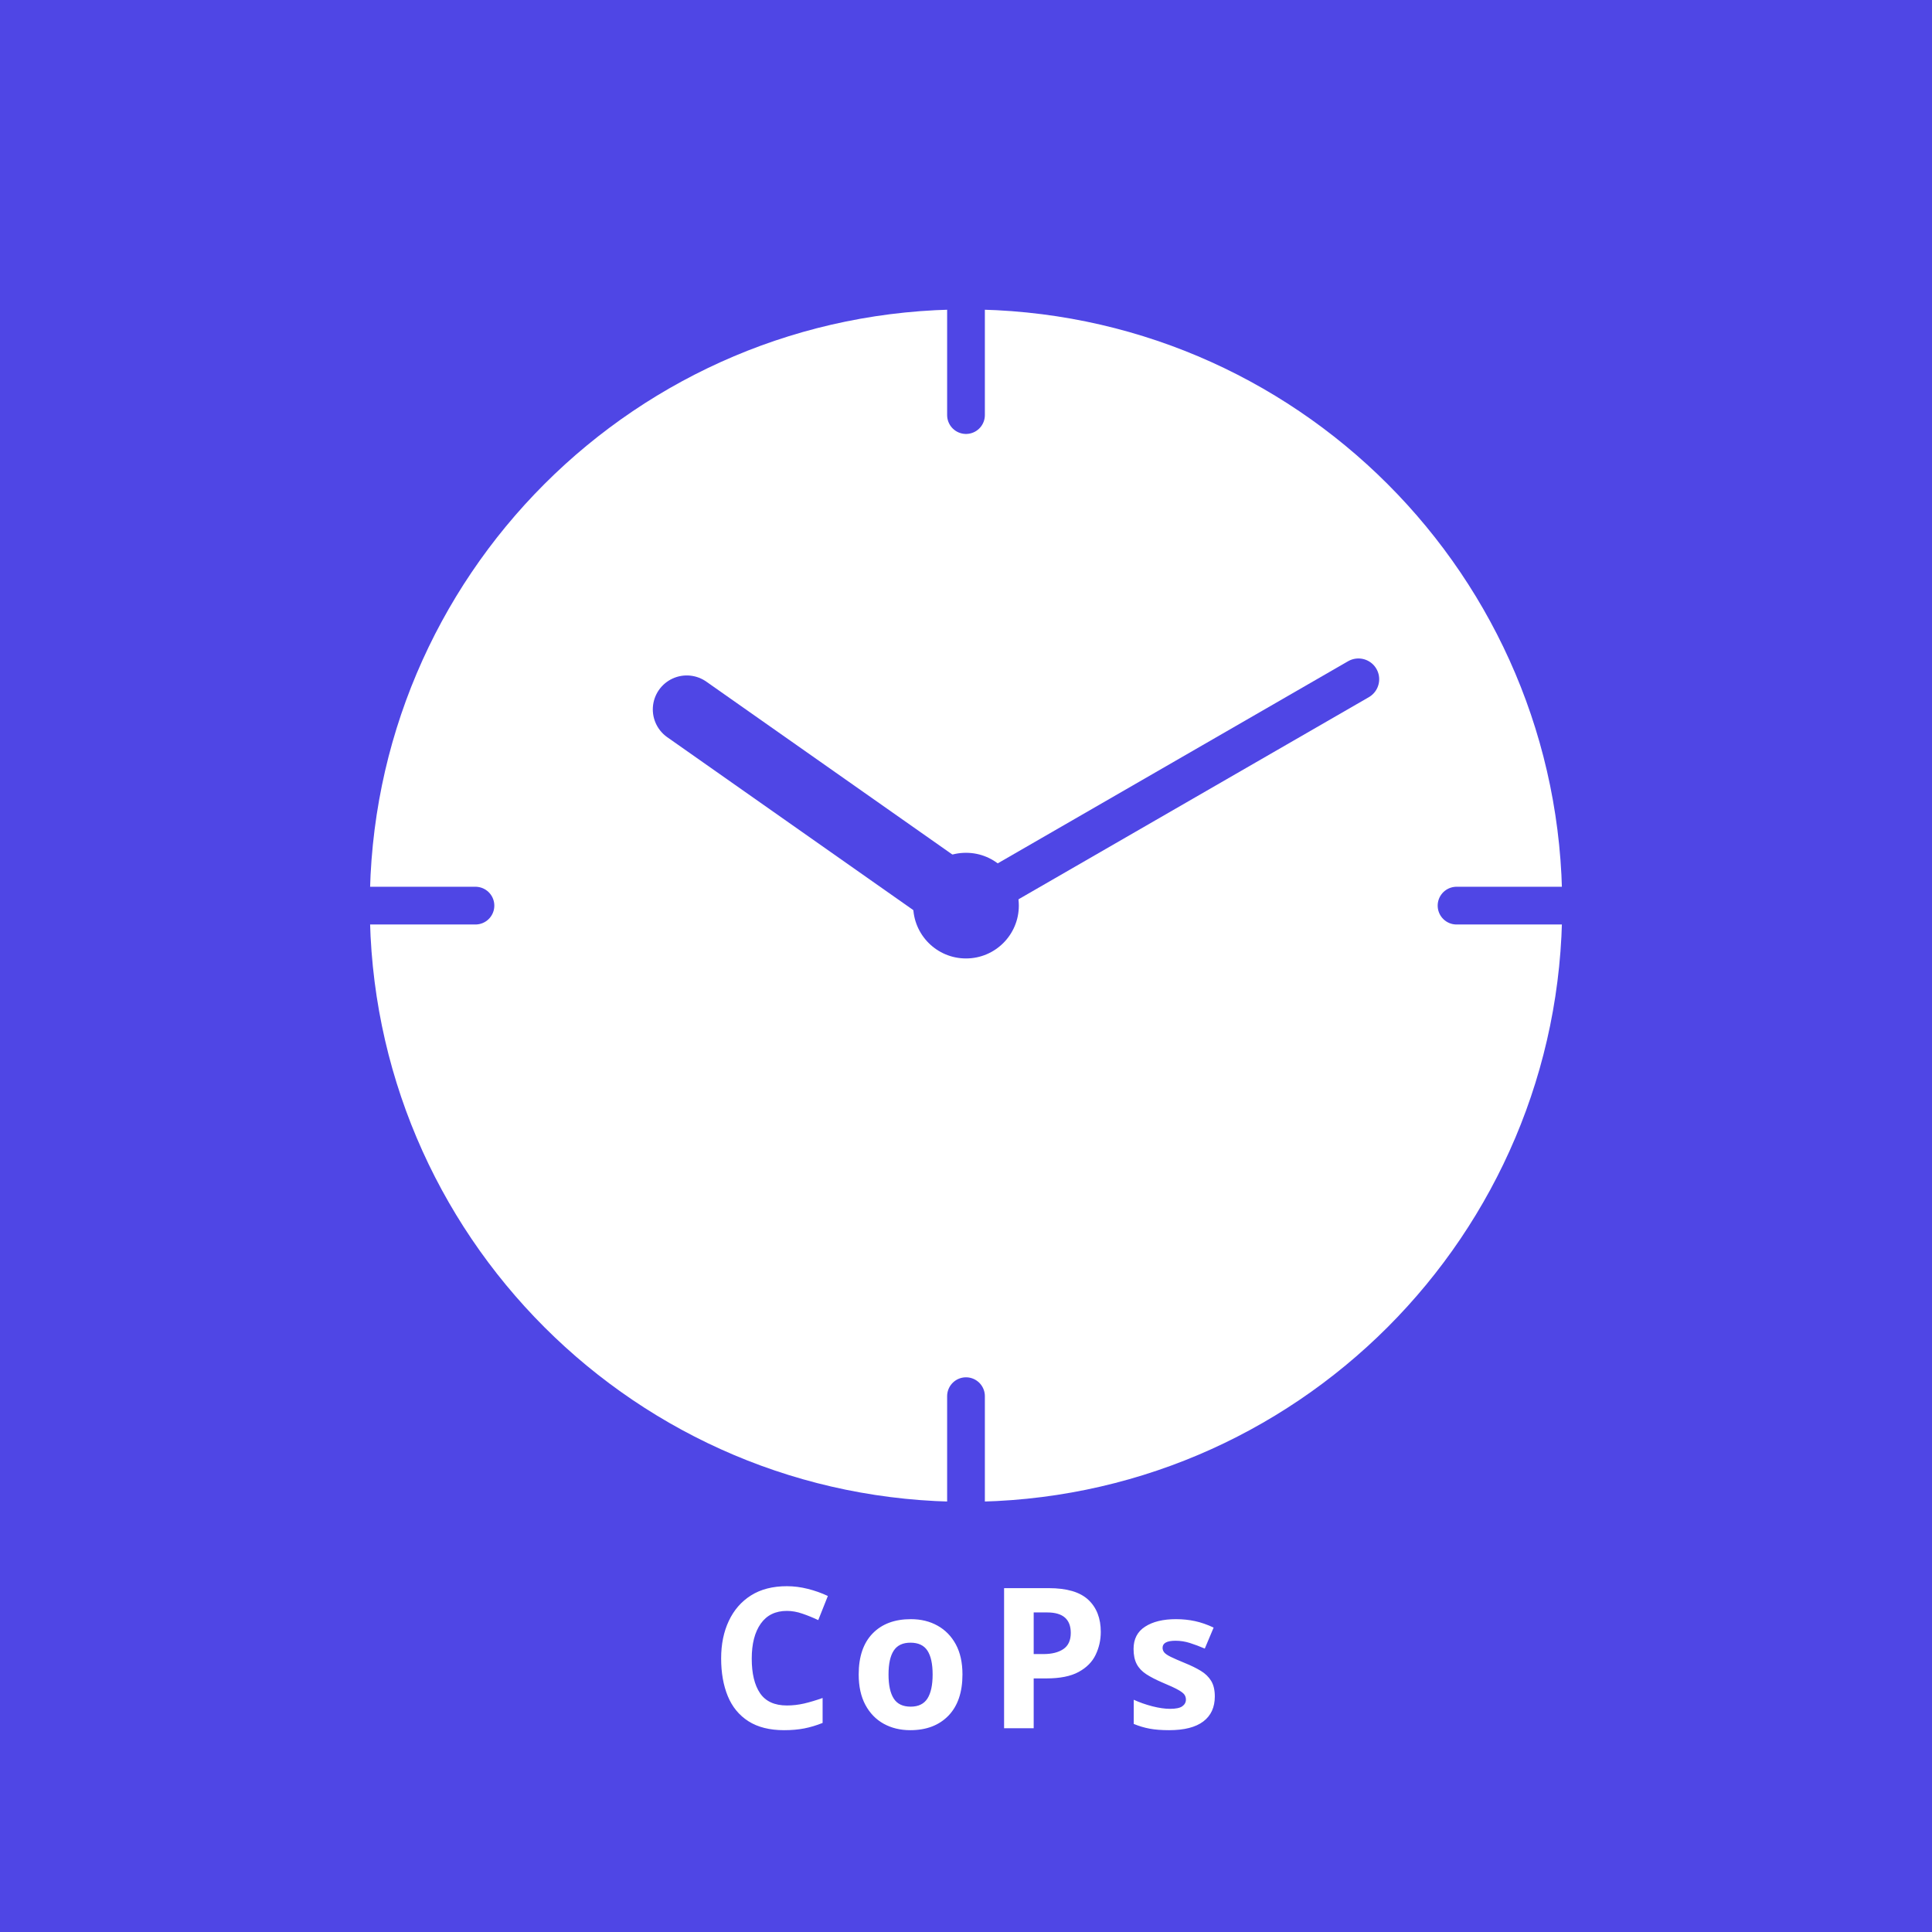
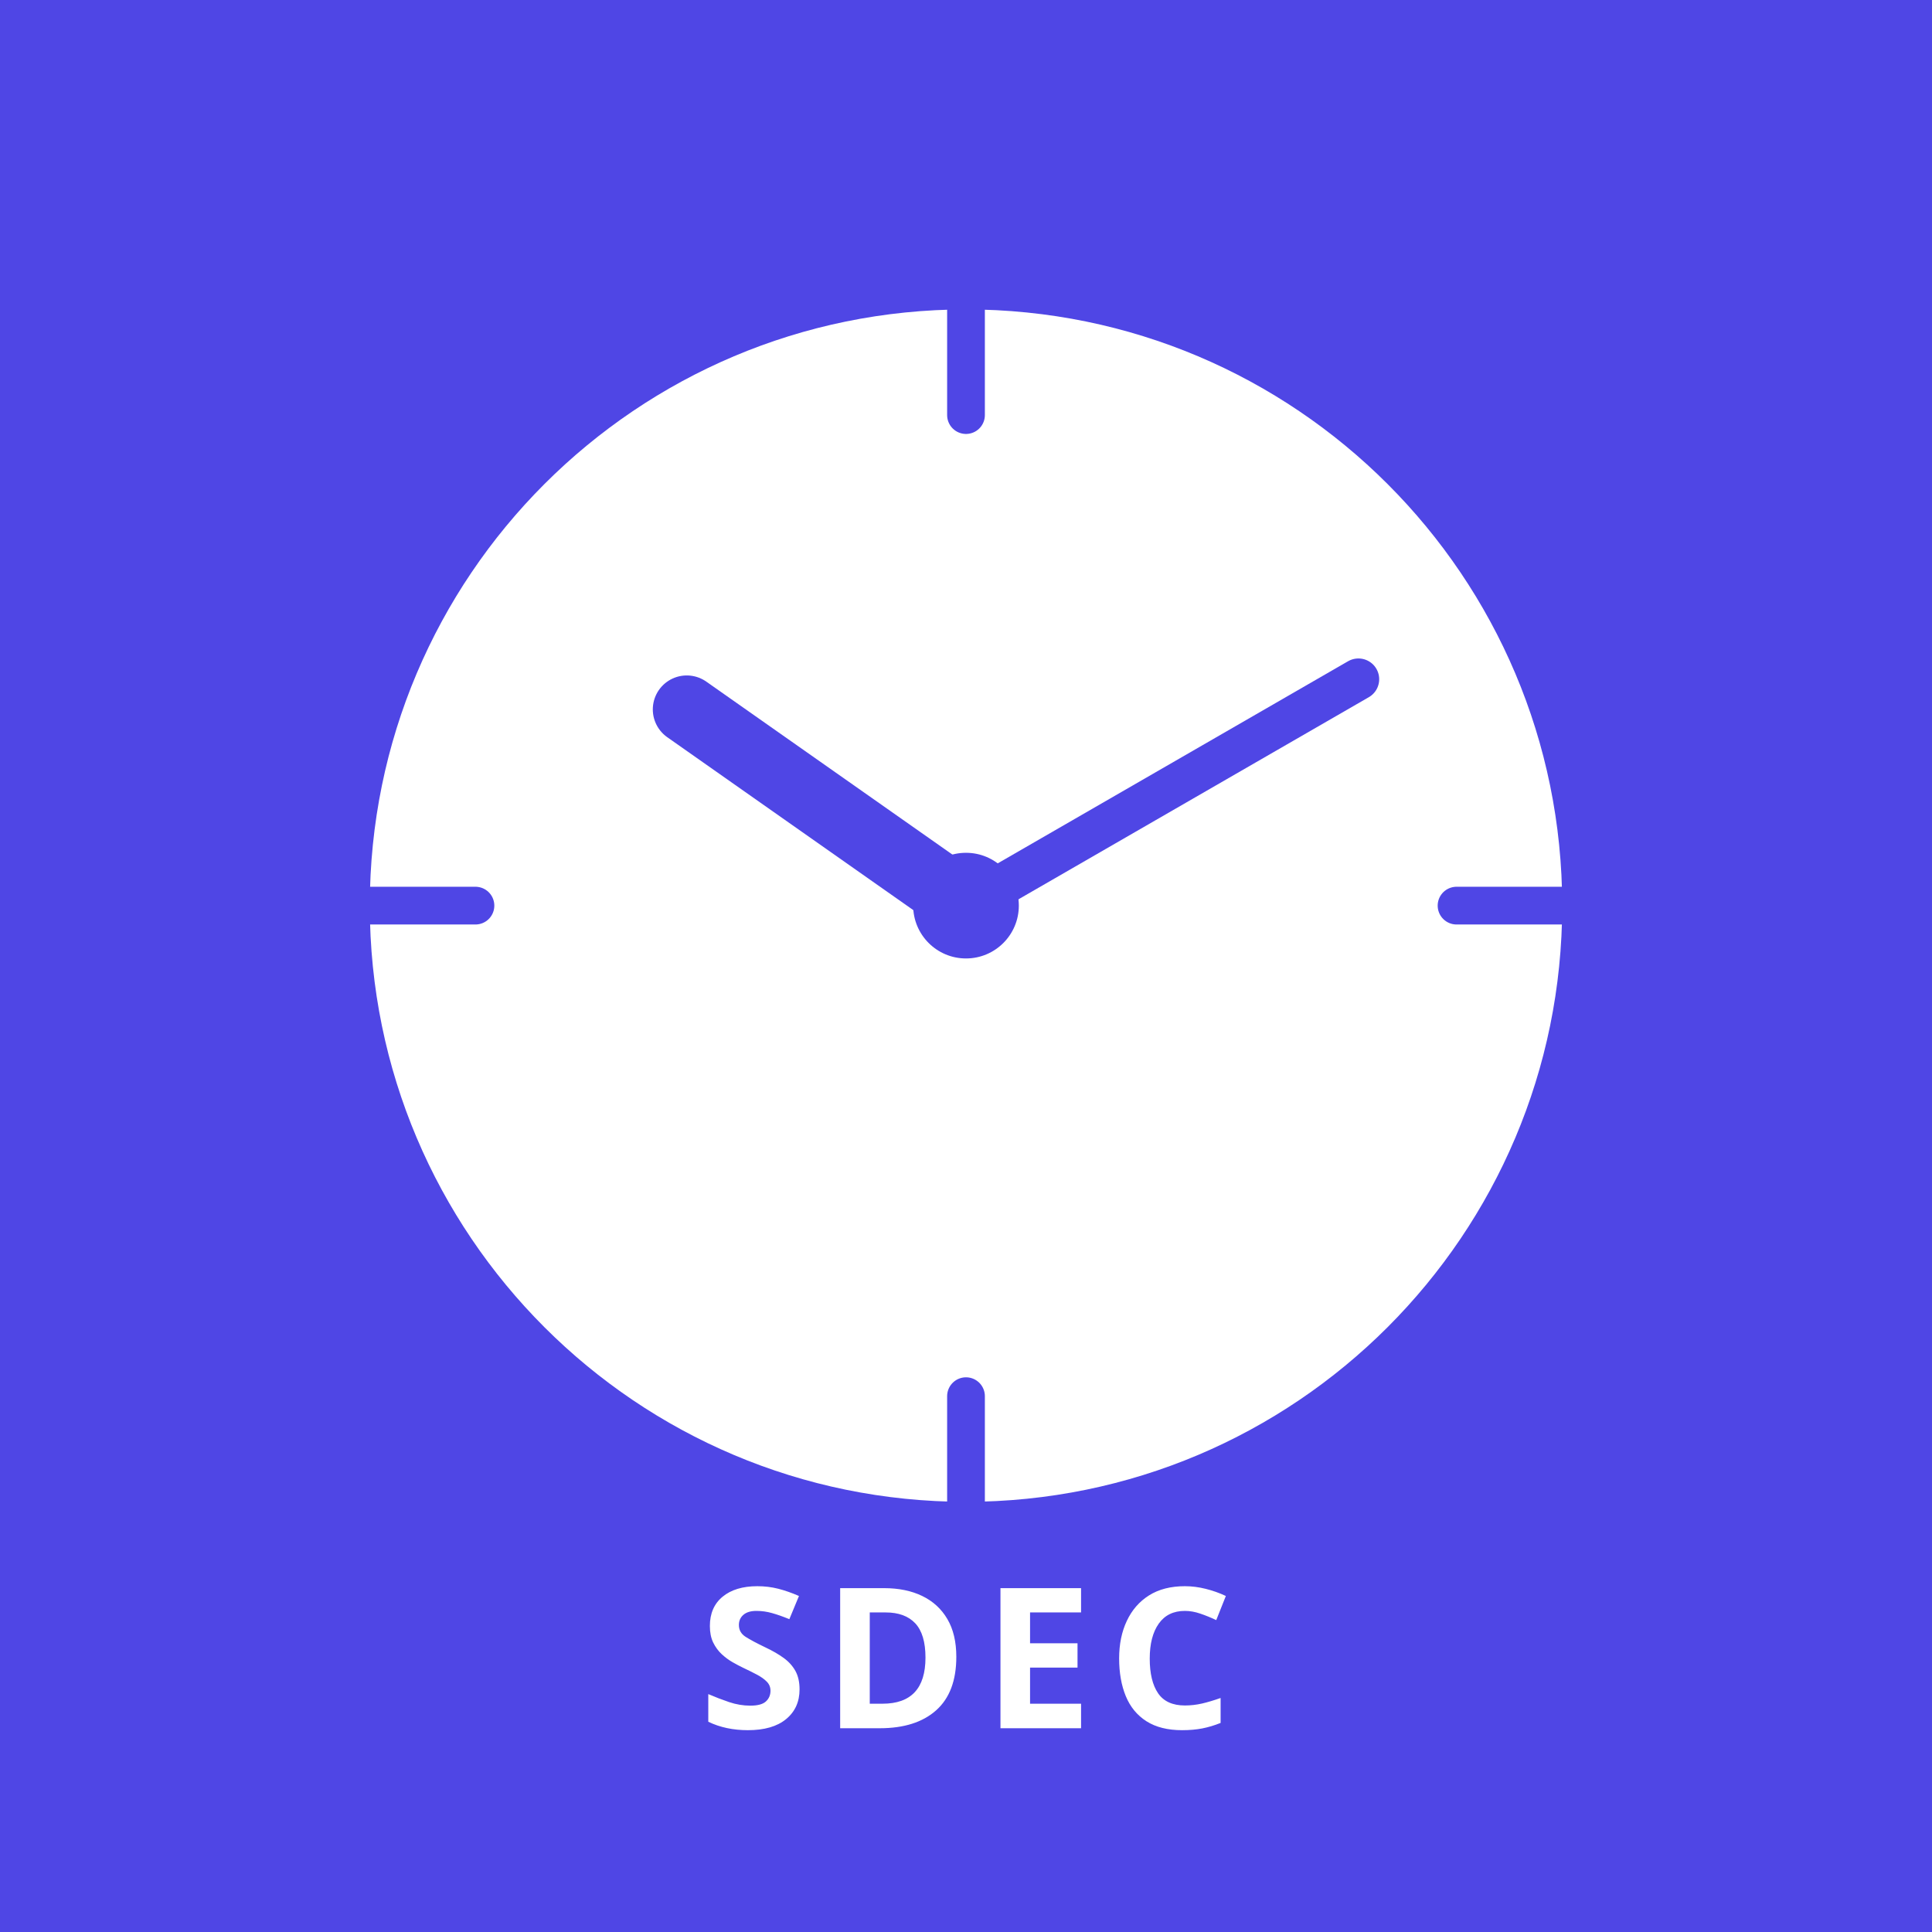
<svg xmlns="http://www.w3.org/2000/svg" viewBox="0 0 512 512">
  <rect width="512" height="512" fill="#4f46e5" />
  <circle cx="256" cy="240" r="158" fill="white" />
  <line x1="256" y1="82" x2="256" y2="110" stroke="#4f46e5" stroke-width="10" stroke-linecap="round" />
  <line x1="414" y1="240" x2="386" y2="240" stroke="#4f46e5" stroke-width="10" stroke-linecap="round" />
  <line x1="256" y1="398" x2="256" y2="370" stroke="#4f46e5" stroke-width="10" stroke-linecap="round" />
  <line x1="98" y1="240" x2="126" y2="240" stroke="#4f46e5" stroke-width="10" stroke-linecap="round" />
  <line x1="256" y1="240" x2="182" y2="188" stroke="#4f46e5" stroke-width="18" stroke-linecap="round" />
  <line x1="256" y1="240" x2="360" y2="180" stroke="#4f46e5" stroke-width="11" stroke-linecap="round" />
  <circle cx="256" cy="240" r="14" fill="#4f46e5" />
-   <text x="256" y="458" text-anchor="middle" font-family="sans-serif" font-weight="700" font-size="52" fill="white" letter-spacing="4">CoPs</text>
+   <text x="256" y="458" text-anchor="middle" font-family="sans-serif" font-weight="700" font-size="52" fill="white" letter-spacing="4">SDEC</text>
</svg>
